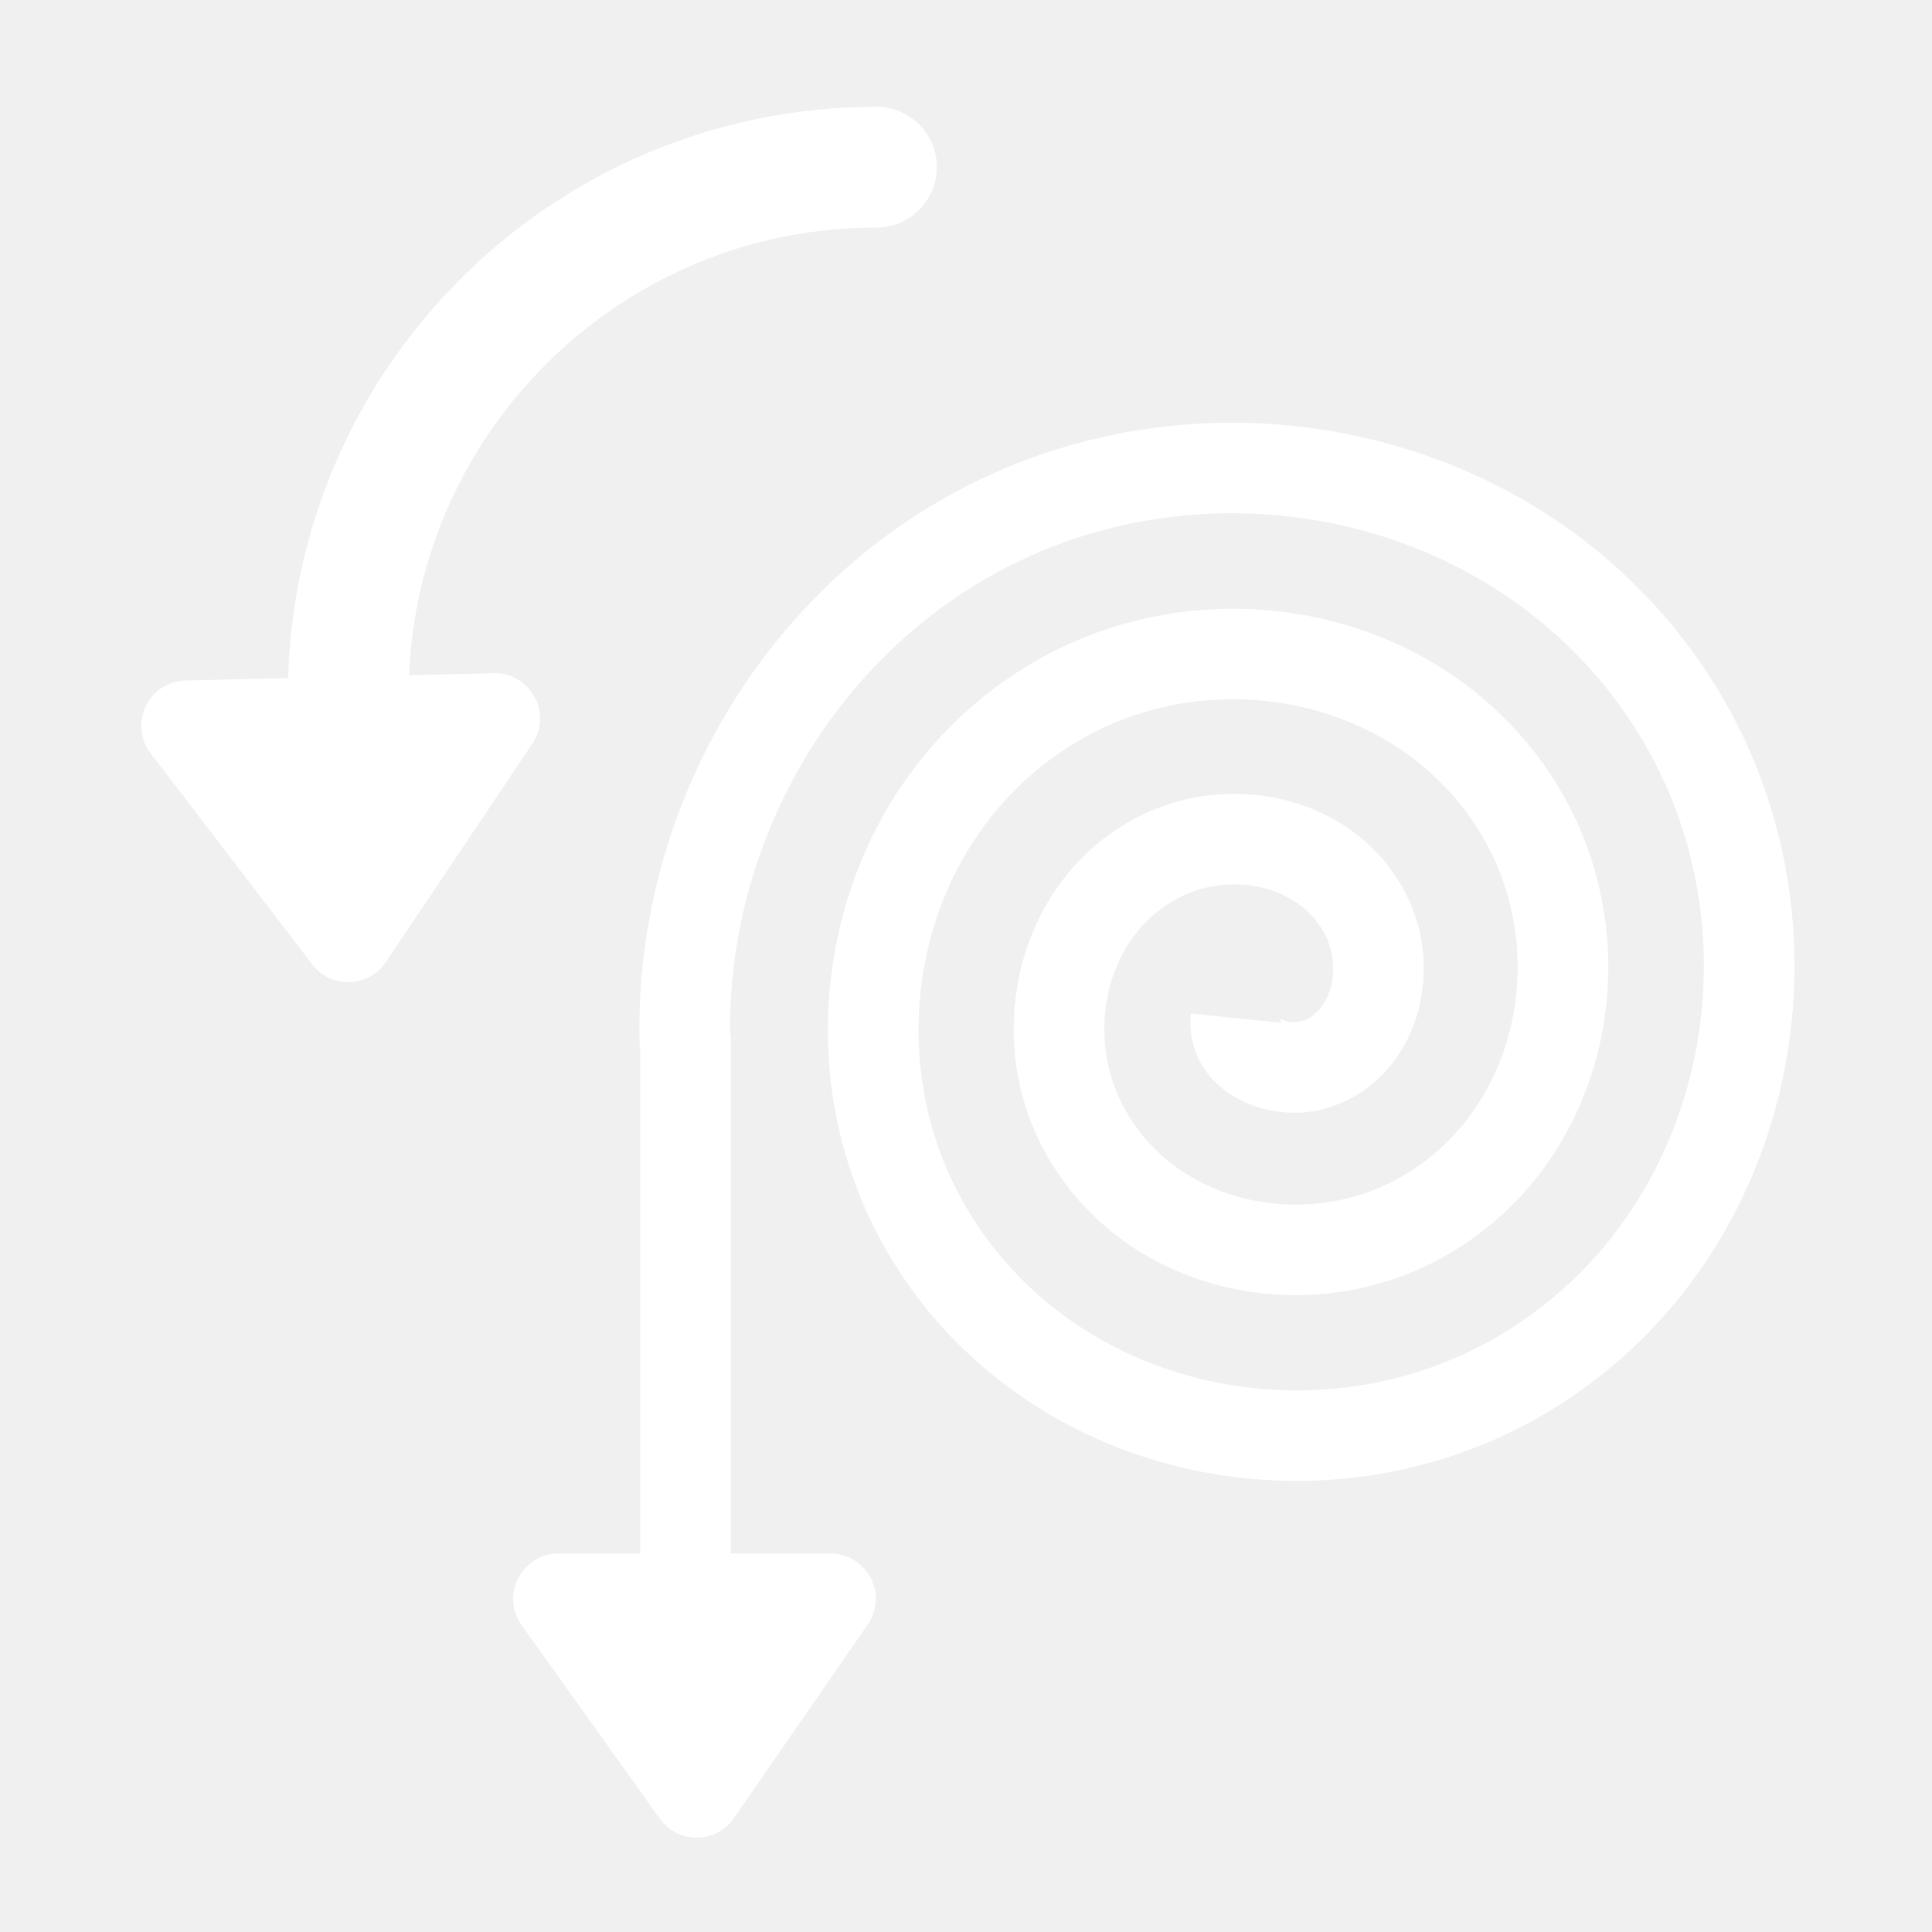
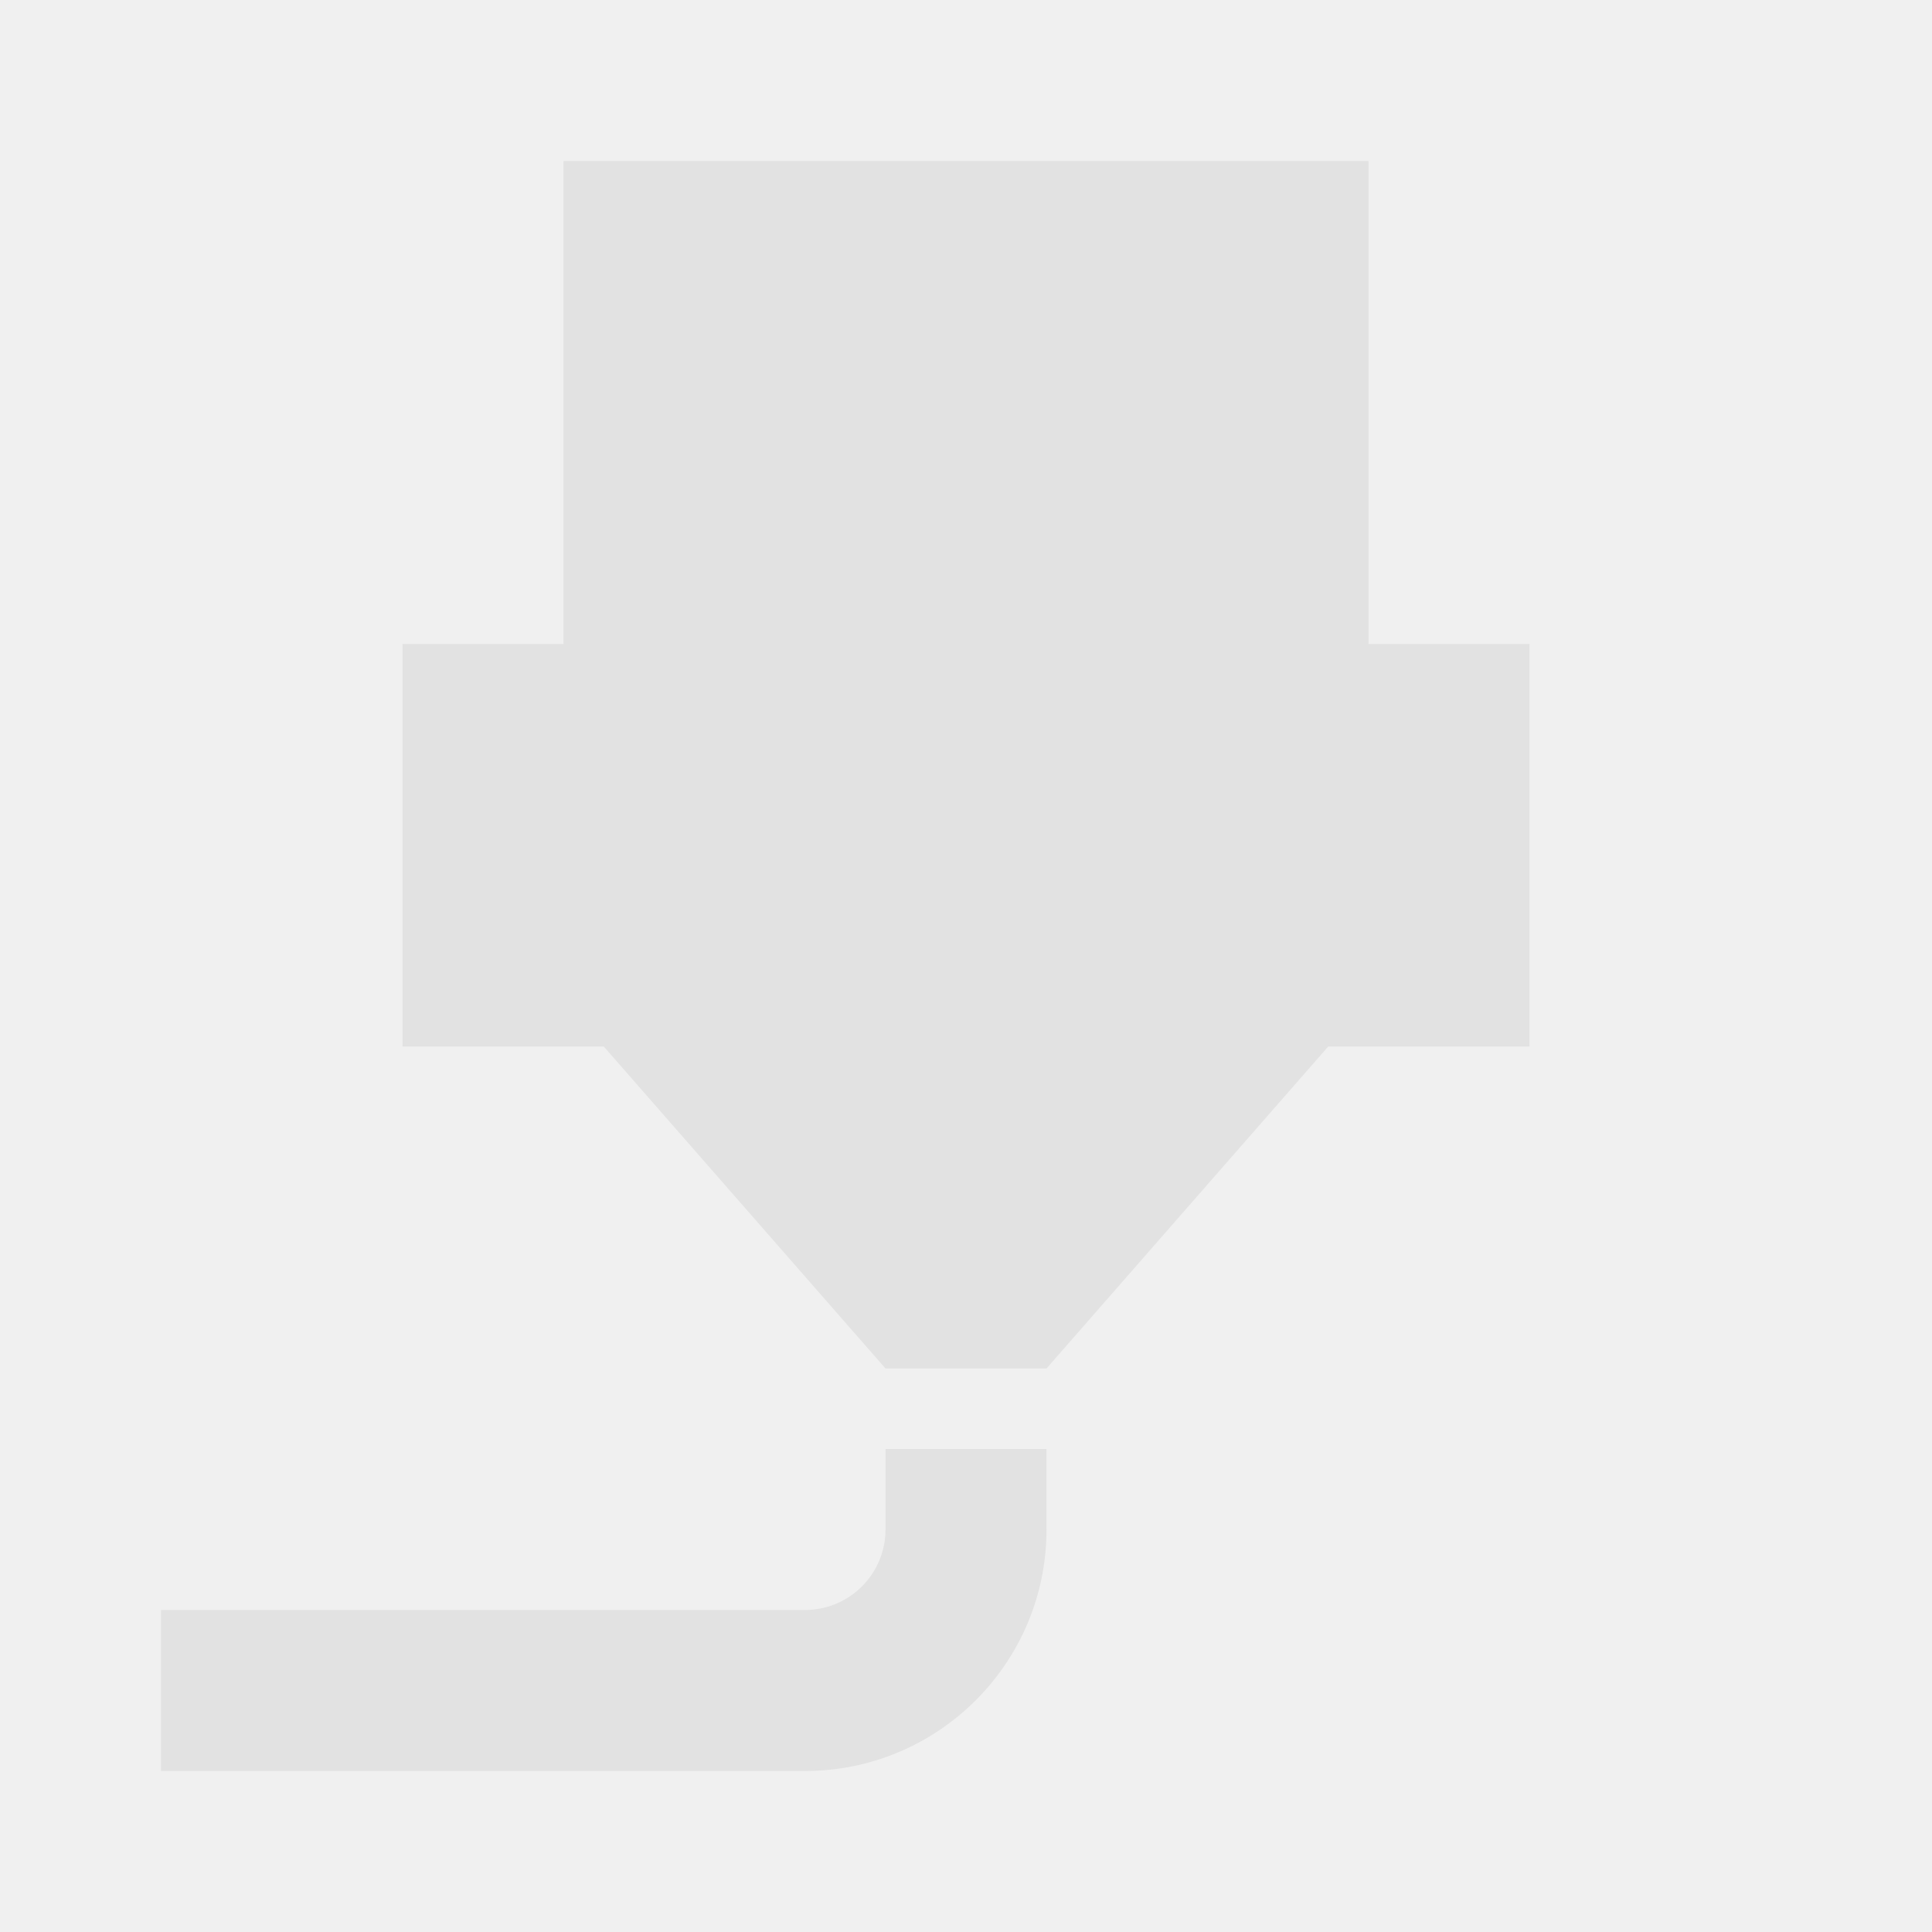
- <svg xmlns="http://www.w3.org/2000/svg" width="64" height="64" viewBox="0 0 64 64" version="1.1" id="svg10">
-   <defs id="defs14" />
-   <g id="g864" transform="translate(0.1309936,0.410865)">
-     <path transform="matrix(-0.4791767,-1.118638,-1.120383,0.4784305,71.08165,-19.55733)" id="path4178" style="fill:none;fill-rule:evenodd;stroke:#ffffff;stroke-width:2.464;stroke-linecap:butt;stroke-linejoin:round;stroke-miterlimit:4;stroke-dasharray:none;stroke-opacity:1" d="m -30.189,39.93 c -0.935,0.519 -1.861,-0.521 -1.989,-1.372 -0.251,-1.666 1.328,-2.942 2.874,-2.984 2.351,-0.065 4.05,2.145 3.979,4.376 -0.097,3.032 -2.964,5.169 -5.877,4.974 -3.712,-0.249 -6.293,-3.784 -5.969,-7.379 0.396,-4.391 4.605,-7.42 8.881,-6.964 5.071,0.54 8.548,5.426 7.959,10.383 -0.683,5.75 -6.247,9.677 -11.885,8.954 -6.43,-0.825 -10.807,-7.068 -9.949,-13.386 0.966,-7.109 7.889,-11.938 14.888,-10.944 7.789,1.107 13.069,8.711 11.939,16.39 -0.797,5.412 -4.585,10.037 -9.662,12.023" />
-     <path id="path4180" d="m 22.577,33.843 v 18.25" style="fill:none;fill-rule:evenodd;stroke:#ffffff;stroke-width:3;stroke-linecap:butt;stroke-linejoin:round;stroke-miterlimit:4;stroke-dasharray:none;stroke-opacity:1" />
-     <path id="path4710-2-4" d="m 18.369,52.552 4.578,6.412 4.434,-6.412 z" style="display:inline;fill:#ffffff;fill-opacity:1;fill-rule:evenodd;stroke:#ffffff;stroke-width:3;stroke-linecap:butt;stroke-linejoin:round;stroke-miterlimit:4;stroke-dasharray:none;stroke-opacity:1" />
-   </g>
-   <path id="path4216" d="m 11.535,23.037 c 0,-9.665 7.835,-17.5 17.5,-17.5" style="fill:none;fill-opacity:1;fill-rule:nonzero;stroke:#ffffff;stroke-width:4;stroke-linecap:round;stroke-linejoin:round;stroke-miterlimit:4;stroke-dasharray:none;stroke-opacity:1" />
-   <path id="path4710-2-1" d="m 6.181,24.042 5.354,6.994 4.854,-7.235 z" style="display:inline;fill:#ffffff;fill-opacity:1;fill-rule:evenodd;stroke:#ffffff;stroke-width:3;stroke-linecap:butt;stroke-linejoin:round;stroke-miterlimit:4;stroke-dasharray:none;stroke-opacity:1" />
+ <svg xmlns="http://www.w3.org/2000/svg" version="1.1" width="24" height="24" viewBox="0 0 24 24" id="svg892">
+   <defs id="defs896" />
+   <path d="M7,2H17V8H19V13H16.5L13,17H11L7.5,13H5V8H7V2M10,22H2V20H10A1,1 0 0,0 11,19V18H13V19A3,3 0 0,1 10,22Z" id="path890" style="fill:#e2e2e2" />
</svg>
